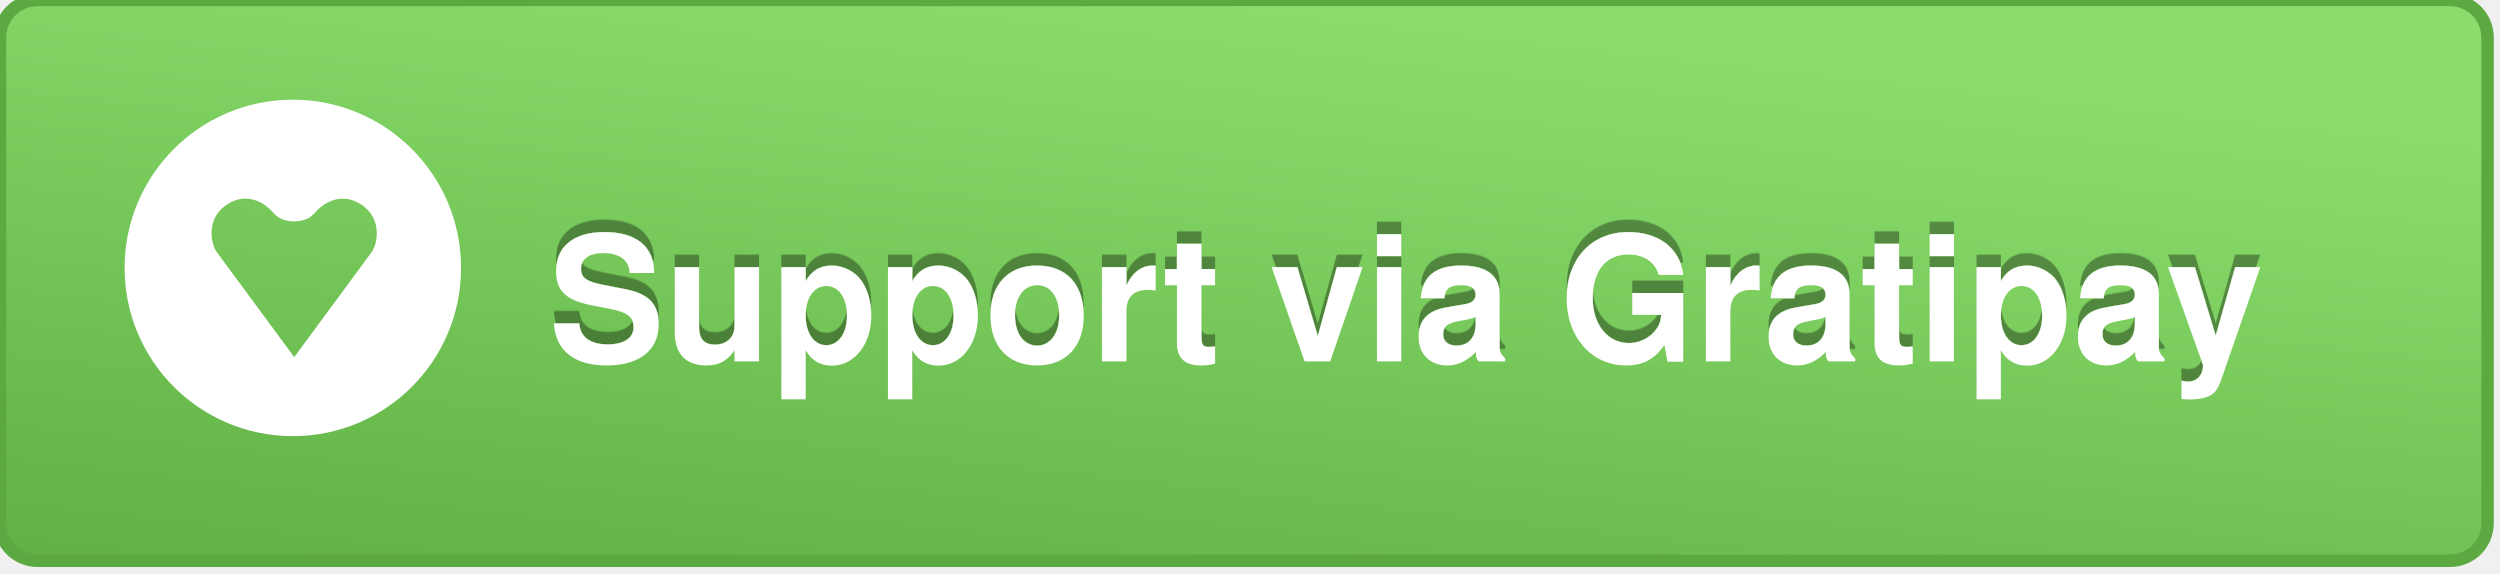
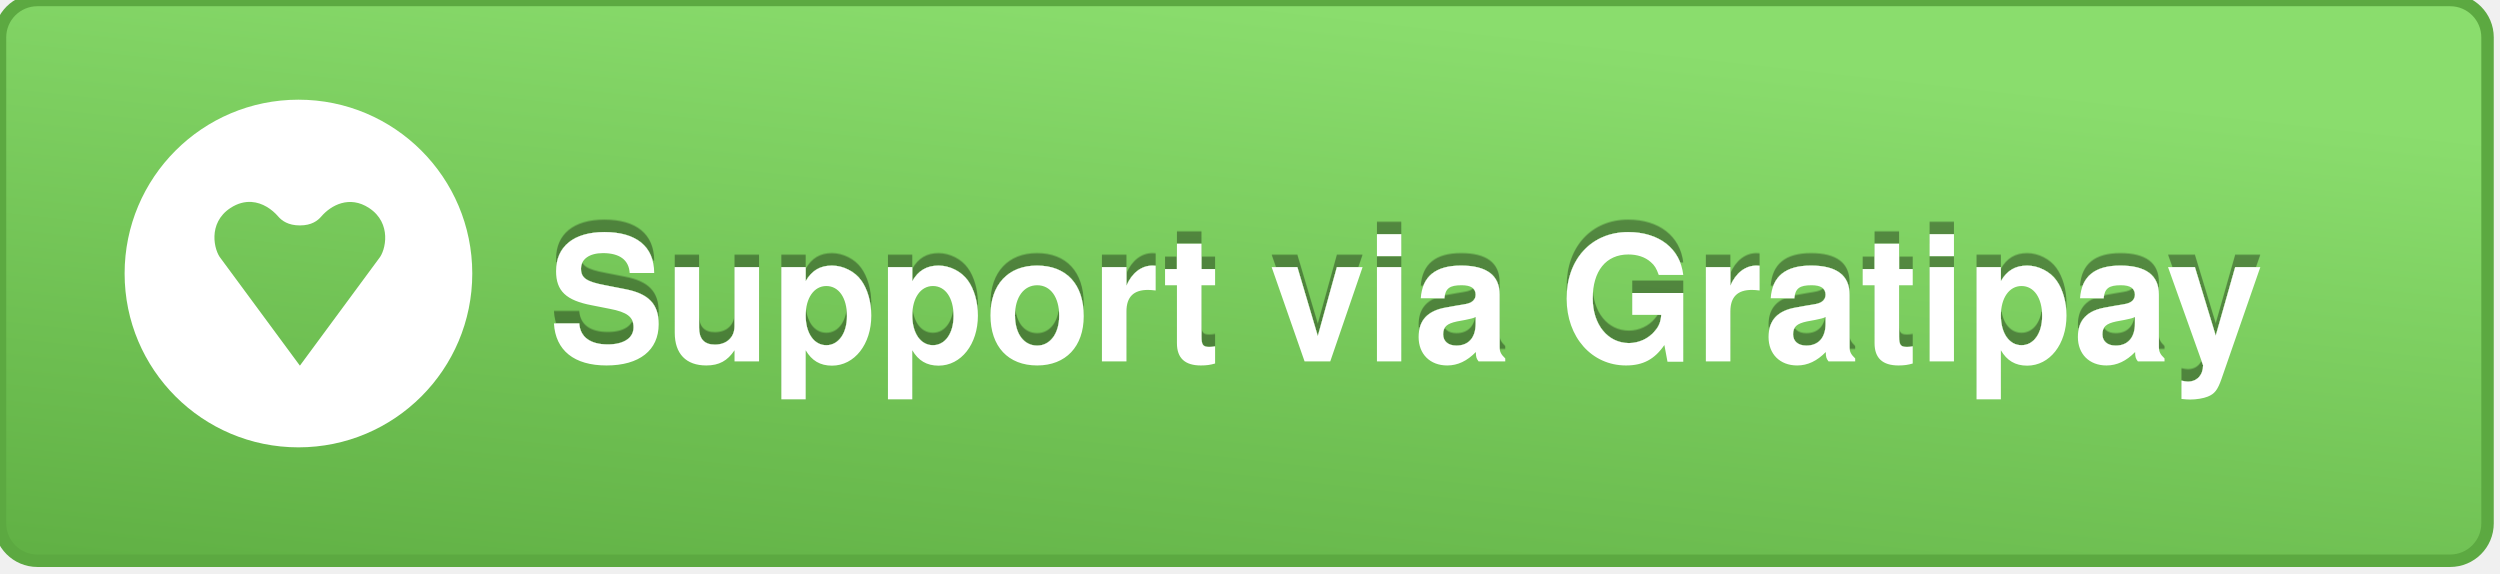
<svg xmlns="http://www.w3.org/2000/svg" width="200.625px" height="46px" viewBox="0 0 200.625 46" version="1.1">
  <defs>
    <linearGradient x1="50%" y1="0%" x2="0%" y2="100%" id="gradient-button">
      <stop stop-color="rgb(138, 221, 109)" offset="0%" />
      <stop stop-color="rgb(96, 176, 68)" offset="100%" />
    </linearGradient>
    <filter x="-50%" y="-50%" width="200%" height="200%" filterUnits="objectBoundingBox" id="filter-text-shadow">
      <feOffset dx="0" dy="-1" in="SourceAlpha" result="shadowOffsetOuter1" />
      <feGaussianBlur stdDeviation="0" in="shadowOffsetOuter1" result="shadowBlurOuter1" />
      <feColorMatrix values="0 0 0 0 0   0 0 0 0 0   0 0 0 0 0  0 0 0 0.35 0" in="shadowBlurOuter1" type="matrix" result="shadowMatrixOuter1" />
      <feMerge>
        <feMergeNode in="shadowMatrixOuter1" />
        <feMergeNode in="SourceGraphic" />
      </feMerge>
    </filter>
  </defs>
  <g id="Page-1" stroke="none" stroke-width="1" fill="none" fill-rule="evenodd">
    <rect id="rect2987" stroke="#5CA941" fill="url(#gradient-button)" x="0" y="0" width="199.625" height="45" rx="3" />
-     <g transform="translate(10 8) scale(0.9)">
+     <g transform="translate(10 8) scale(0.93)">
      <path d="M 15,-3.1591779e-5 C 6.716,-3.1591779e-5 0,6.716 0,15 0,23.285 6.716,30 15,30 23.286,30 30,23.285 30,15 30,6.716 23.286,-3.1591779e-5 15,-3.1591779e-5 l 0,0 z M 10.95,8.825 c 0.956,0.061 1.775,0.639 2.3,1.25 0.314,0.364 0.862,0.775 1.875,0.775 1.015,0 1.537,-0.411 1.85,-0.775 0.84,-0.977 2.437,-1.838 4.125,-0.725 1.982,1.307 1.427,3.67 0.85,4.35 L 15.125,22.95 8.3,13.7 C 7.723,13.02 7.143,10.657 9.125,9.35 9.758,8.933 10.376,8.788 10.95,8.825 l 0,0 z" fill="#FFFFFF" />
    </g>
    <text id="Support-via-Gratipay" fill="white" filter="url(#filter-text-shadow)" font-family="Helvetica, arial, freesans, clean, sans-serif" font-size="14px" font-weight="bold">
      <tspan x="44" y="29" fill="#FFFFFF">Support via Gratipay</tspan>
    </text>
  </g>
</svg>
